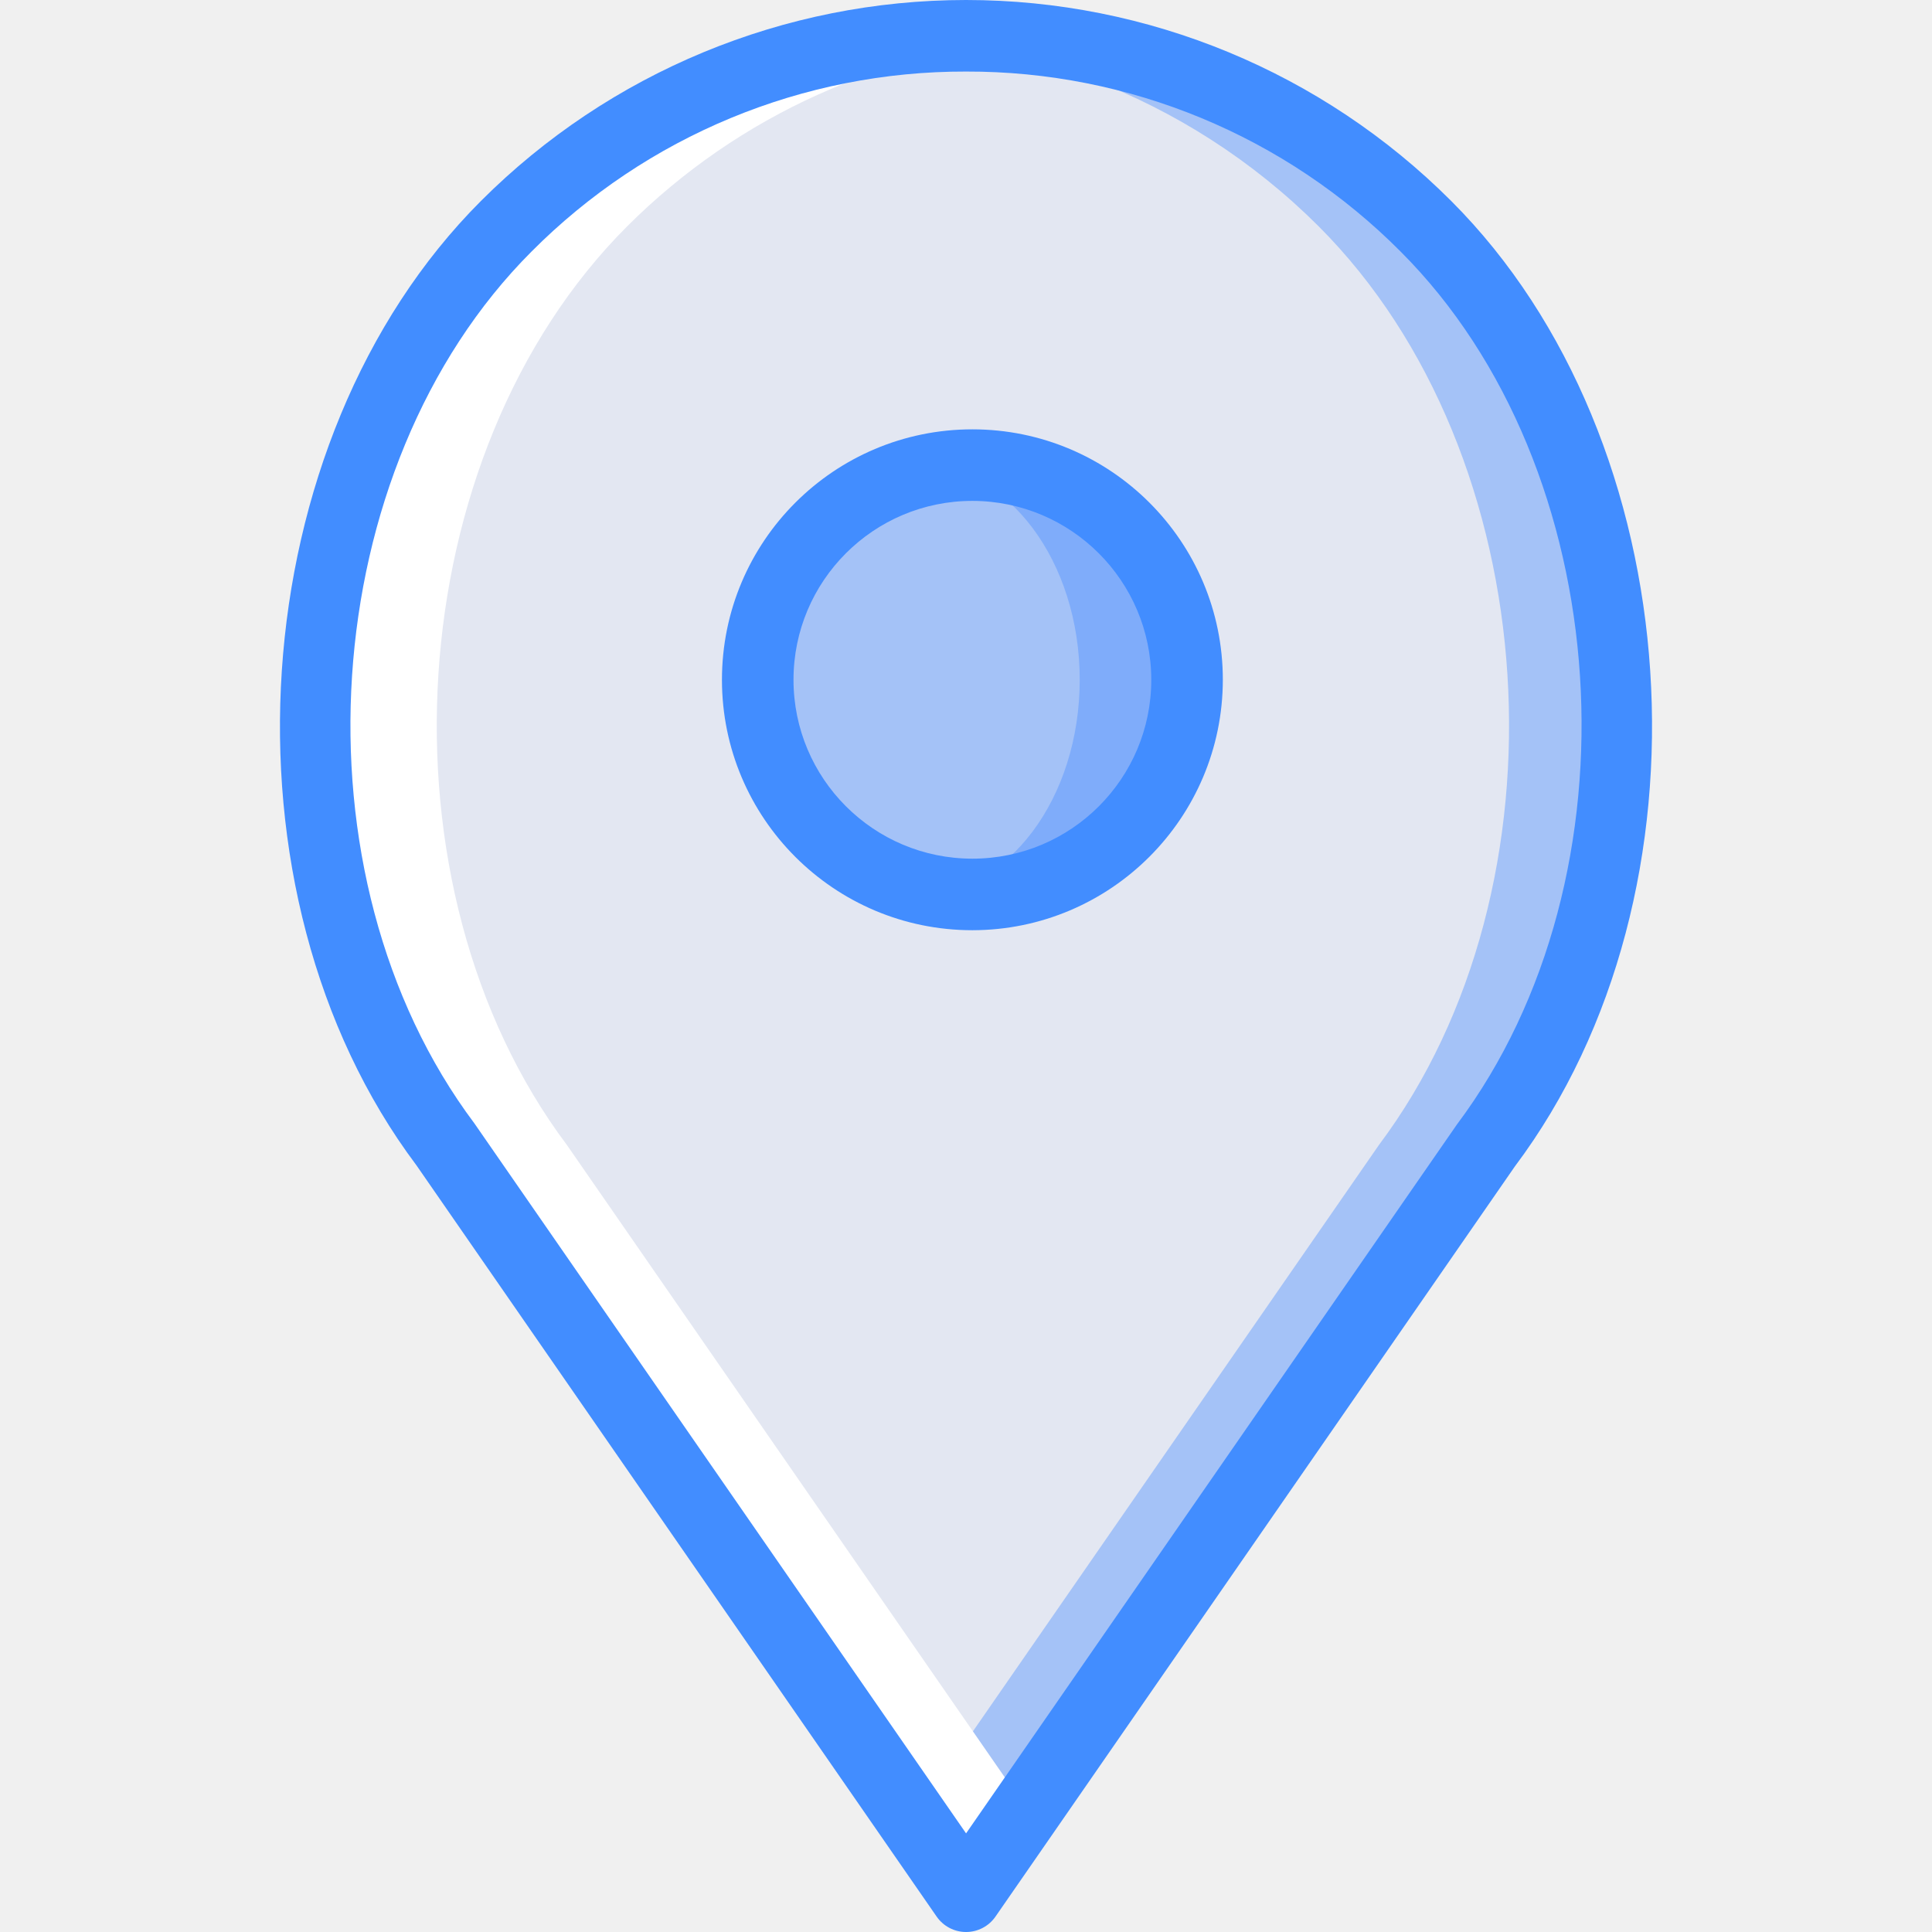
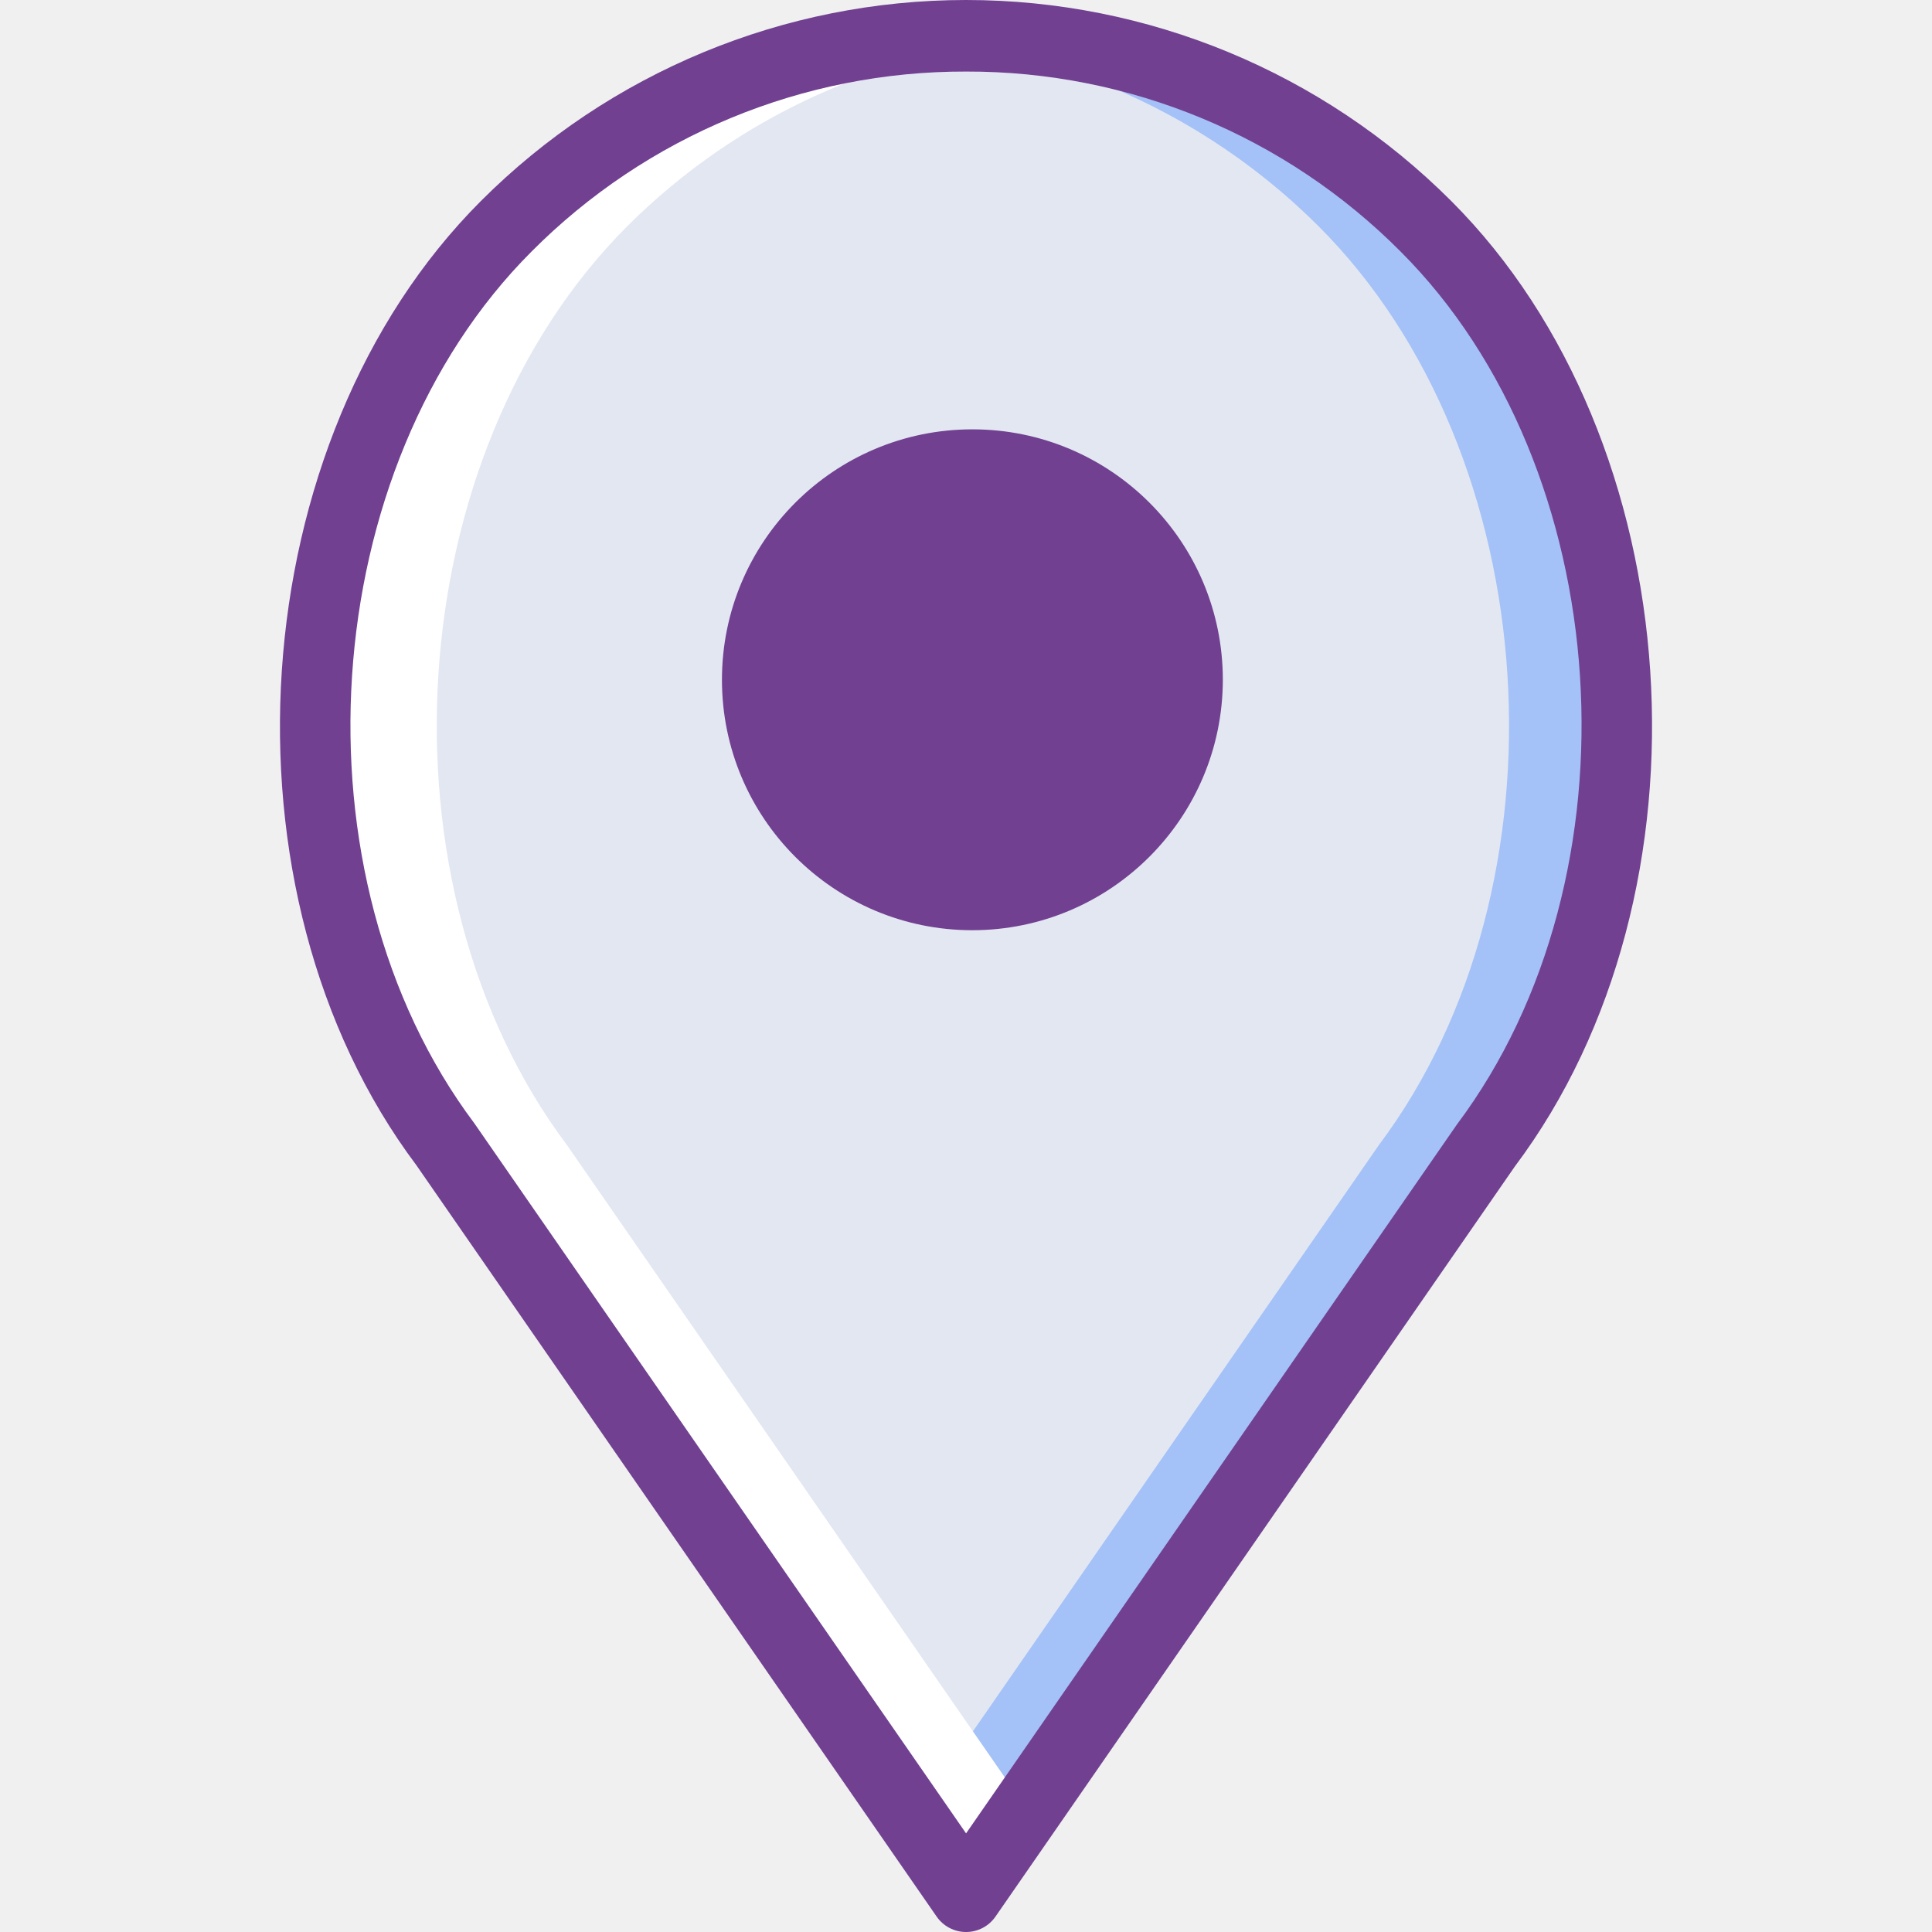
<svg xmlns="http://www.w3.org/2000/svg" version="1.1" id="Capa_1" x="0px" y="0px" viewBox="0 0 512 512" style="enable-background:new 0 0 512 512;" xml:space="preserve">
  <g>
    <path style="fill:#A4C2F7;" d="M256.017,502.519L118.144,303.407c-51.459-68.613-44.636-182.803,16.009-243.448l0,0   c67.303-67.303,176.424-67.303,243.727,0l0,0c60.646,60.645,67.469,174.836,16.01,243.448L256.017,502.519z" />
    <path style="fill:#E3E7F2;" d="M349.437,59.958L349.437,59.958c-34.7-34.656-82.579-52.796-131.532-49.835   c-0.525,1.943-1.7,3.648-3.328,4.832c-10.622,8.186-23.266,13.335-36.585,14.898c-5.888,1.069-11.635,2.807-17.129,5.181   c-2.94,12.441-9.671,23.662-19.263,32.114c-15.417,14.516-30.046,29.847-43.823,45.927c-1.392,3.322-2.602,6.718-3.624,10.171   c-3.406,14.371-6.056,28.91-7.939,43.558c1.173,13.027,1.534,26.001,1.669,39.14c-0.849,11.211-0.804,22.472,0.135,33.676   l0.012,0.023c0.501,1.373,0.862,2.626,1.296,3.938c21.129,46.433,45.679,91.232,73.446,134.028   c22.753,32.826,61.995,69.081,76.713,107.708l125.962-181.91C416.905,234.794,410.082,120.604,349.437,59.958z" />
-     <circle style="fill:#7FACFA;" cx="257.694" cy="180.148" r="56.889" />
-     <ellipse style="fill:#A4C2F7;" cx="243.471" cy="180.148" rx="42.667" ry="56.889" />
+     <circle style="fill:#714091;" cx="257.694" cy="180.148" r="56.889" />
+     <ellipse style="fill:#714091;" cx="243.471" cy="180.148" rx="42.667" ry="56.889" />
    <path style="fill:#FFFFFF;" d="M137.781,59.958L137.781,59.958c36.492-36.555,87.482-54.772,138.875-49.617   c-41.637,2.487-80.921,20.137-110.43,49.617h-0.001c-60.645,60.646-67.469,174.836-16.009,243.449l123.651,178.572l-14.222,20.539   L121.772,303.407C70.313,234.794,77.136,120.604,137.781,59.958z" />
    <g>
-       <path style="fill:#428DFF;" d="M257.694,246.519c-36.655,0-66.37-29.715-66.37-66.37s29.715-66.37,66.37-66.37    s66.37,29.715,66.37,66.37C324.02,216.785,294.331,246.474,257.694,246.519z M257.694,132.741    c-26.182,0-47.407,21.225-47.407,47.407s21.225,47.407,47.407,47.407s47.407-21.225,47.407-47.407    C305.07,153.979,283.863,132.771,257.694,132.741L257.694,132.741z" />
-       <path style="fill:#428DFF;" d="M256.018,512c-3.111,0-6.025-1.526-7.796-4.083l-137.87-199.111    c-54.352-72.444-46.454-192,17.102-255.546C161.549,19.158,207.796,0,256.018,0s94.469,19.158,128.565,53.259    c63.556,63.546,71.454,183.102,16.889,255.833L263.814,507.917C262.042,510.474,259.129,512,256.018,512z M256.018,18.963    c-43.216-0.116-84.683,17.061-115.157,47.704c-57.361,57.352-64.426,165.324-15.13,231.056l130.287,188.139l130.074-187.852    c49.509-66.019,42.444-173.991-14.917-231.343C340.701,36.024,299.234,18.847,256.018,18.963z" />
+       <path style="fill:#714091;" d="M257.694,246.519c-36.655,0-66.37-29.715-66.37-66.37s29.715-66.37,66.37-66.37    s66.37,29.715,66.37,66.37C324.02,216.785,294.331,246.474,257.694,246.519z M257.694,132.741    c-26.182,0-47.407,21.225-47.407,47.407s21.225,47.407,47.407,47.407s47.407-21.225,47.407-47.407    C305.07,153.979,283.863,132.771,257.694,132.741L257.694,132.741z" />
+       <path style="fill:#714091;" d="M256.018,512c-3.111,0-6.025-1.526-7.796-4.083l-137.87-199.111    c-54.352-72.444-46.454-192,17.102-255.546C161.549,19.158,207.796,0,256.018,0s94.469,19.158,128.565,53.259    c63.556,63.546,71.454,183.102,16.889,255.833L263.814,507.917C262.042,510.474,259.129,512,256.018,512z M256.018,18.963    c-43.216-0.116-84.683,17.061-115.157,47.704c-57.361,57.352-64.426,165.324-15.13,231.056l130.287,188.139l130.074-187.852    c49.509-66.019,42.444-173.991-14.917-231.343C340.701,36.024,299.234,18.847,256.018,18.963z" />
    </g>
  </g>
  <g>
</g>
  <g>
</g>
  <g>
</g>
  <g>
</g>
  <g>
</g>
  <g>
</g>
  <g>
</g>
  <g>
</g>
  <g>
</g>
  <g>
</g>
  <g>
</g>
  <g>
</g>
  <g>
</g>
  <g>
</g>
  <g>
</g>
</svg>
